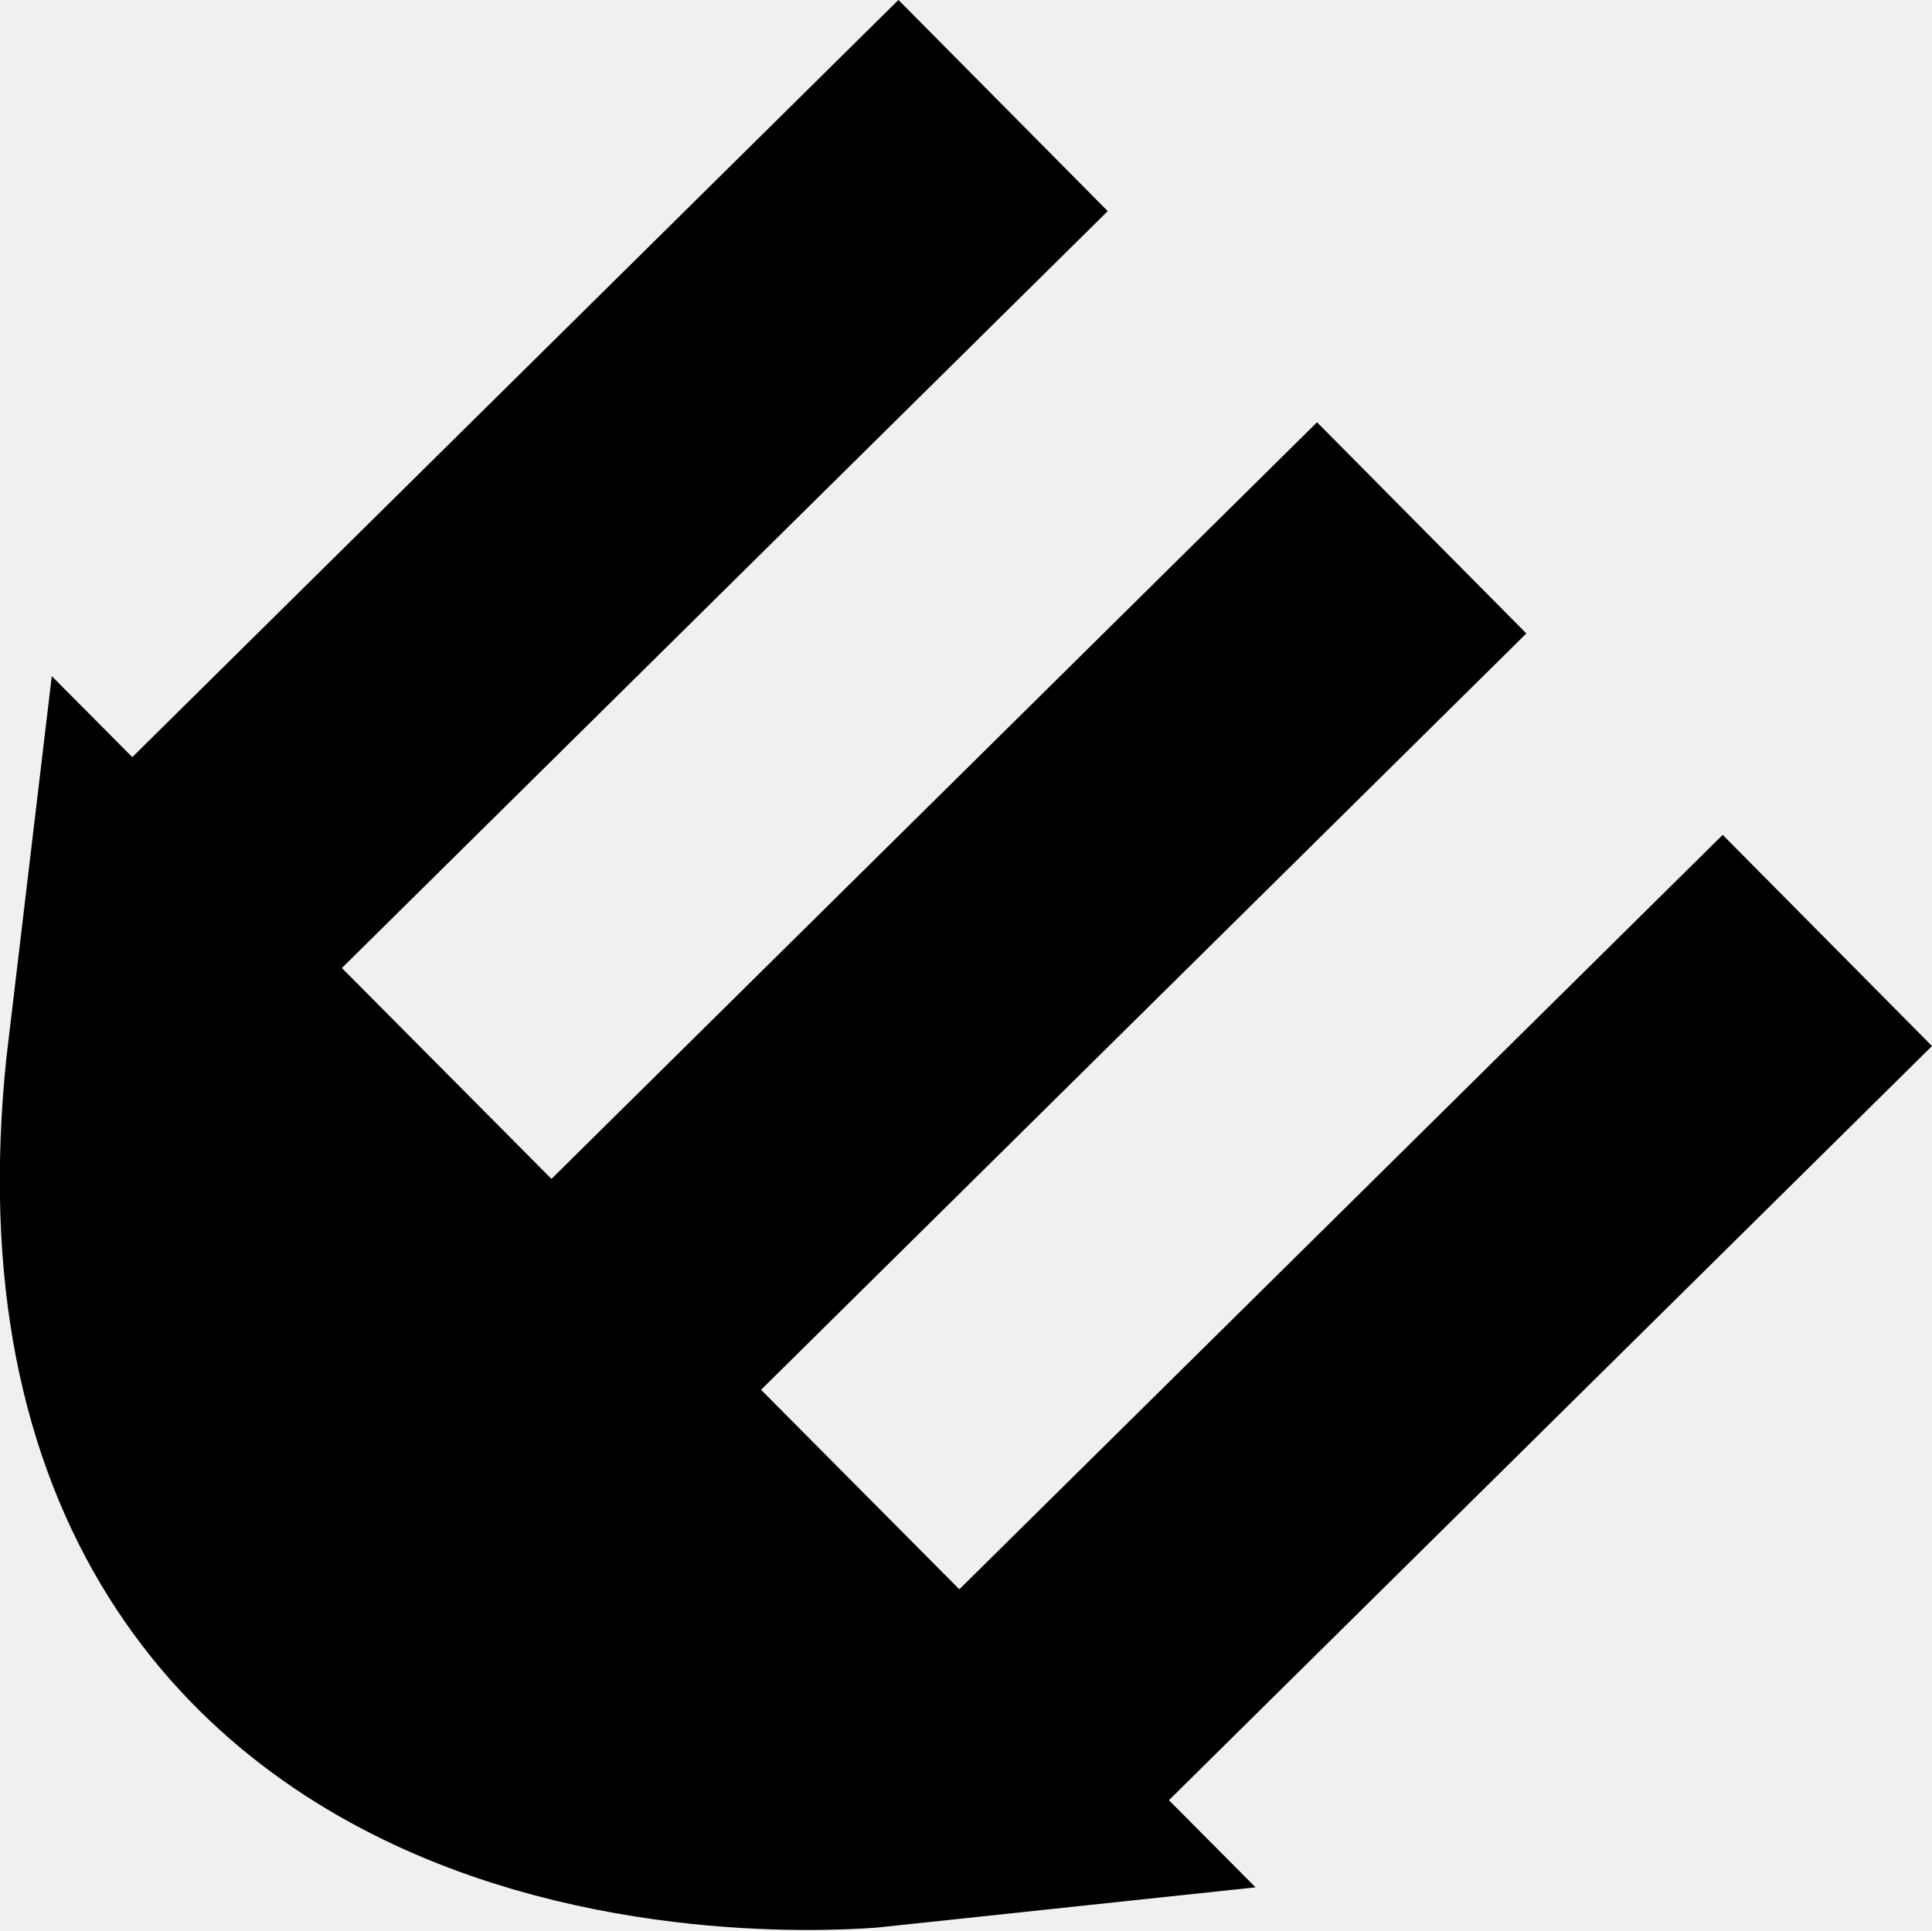
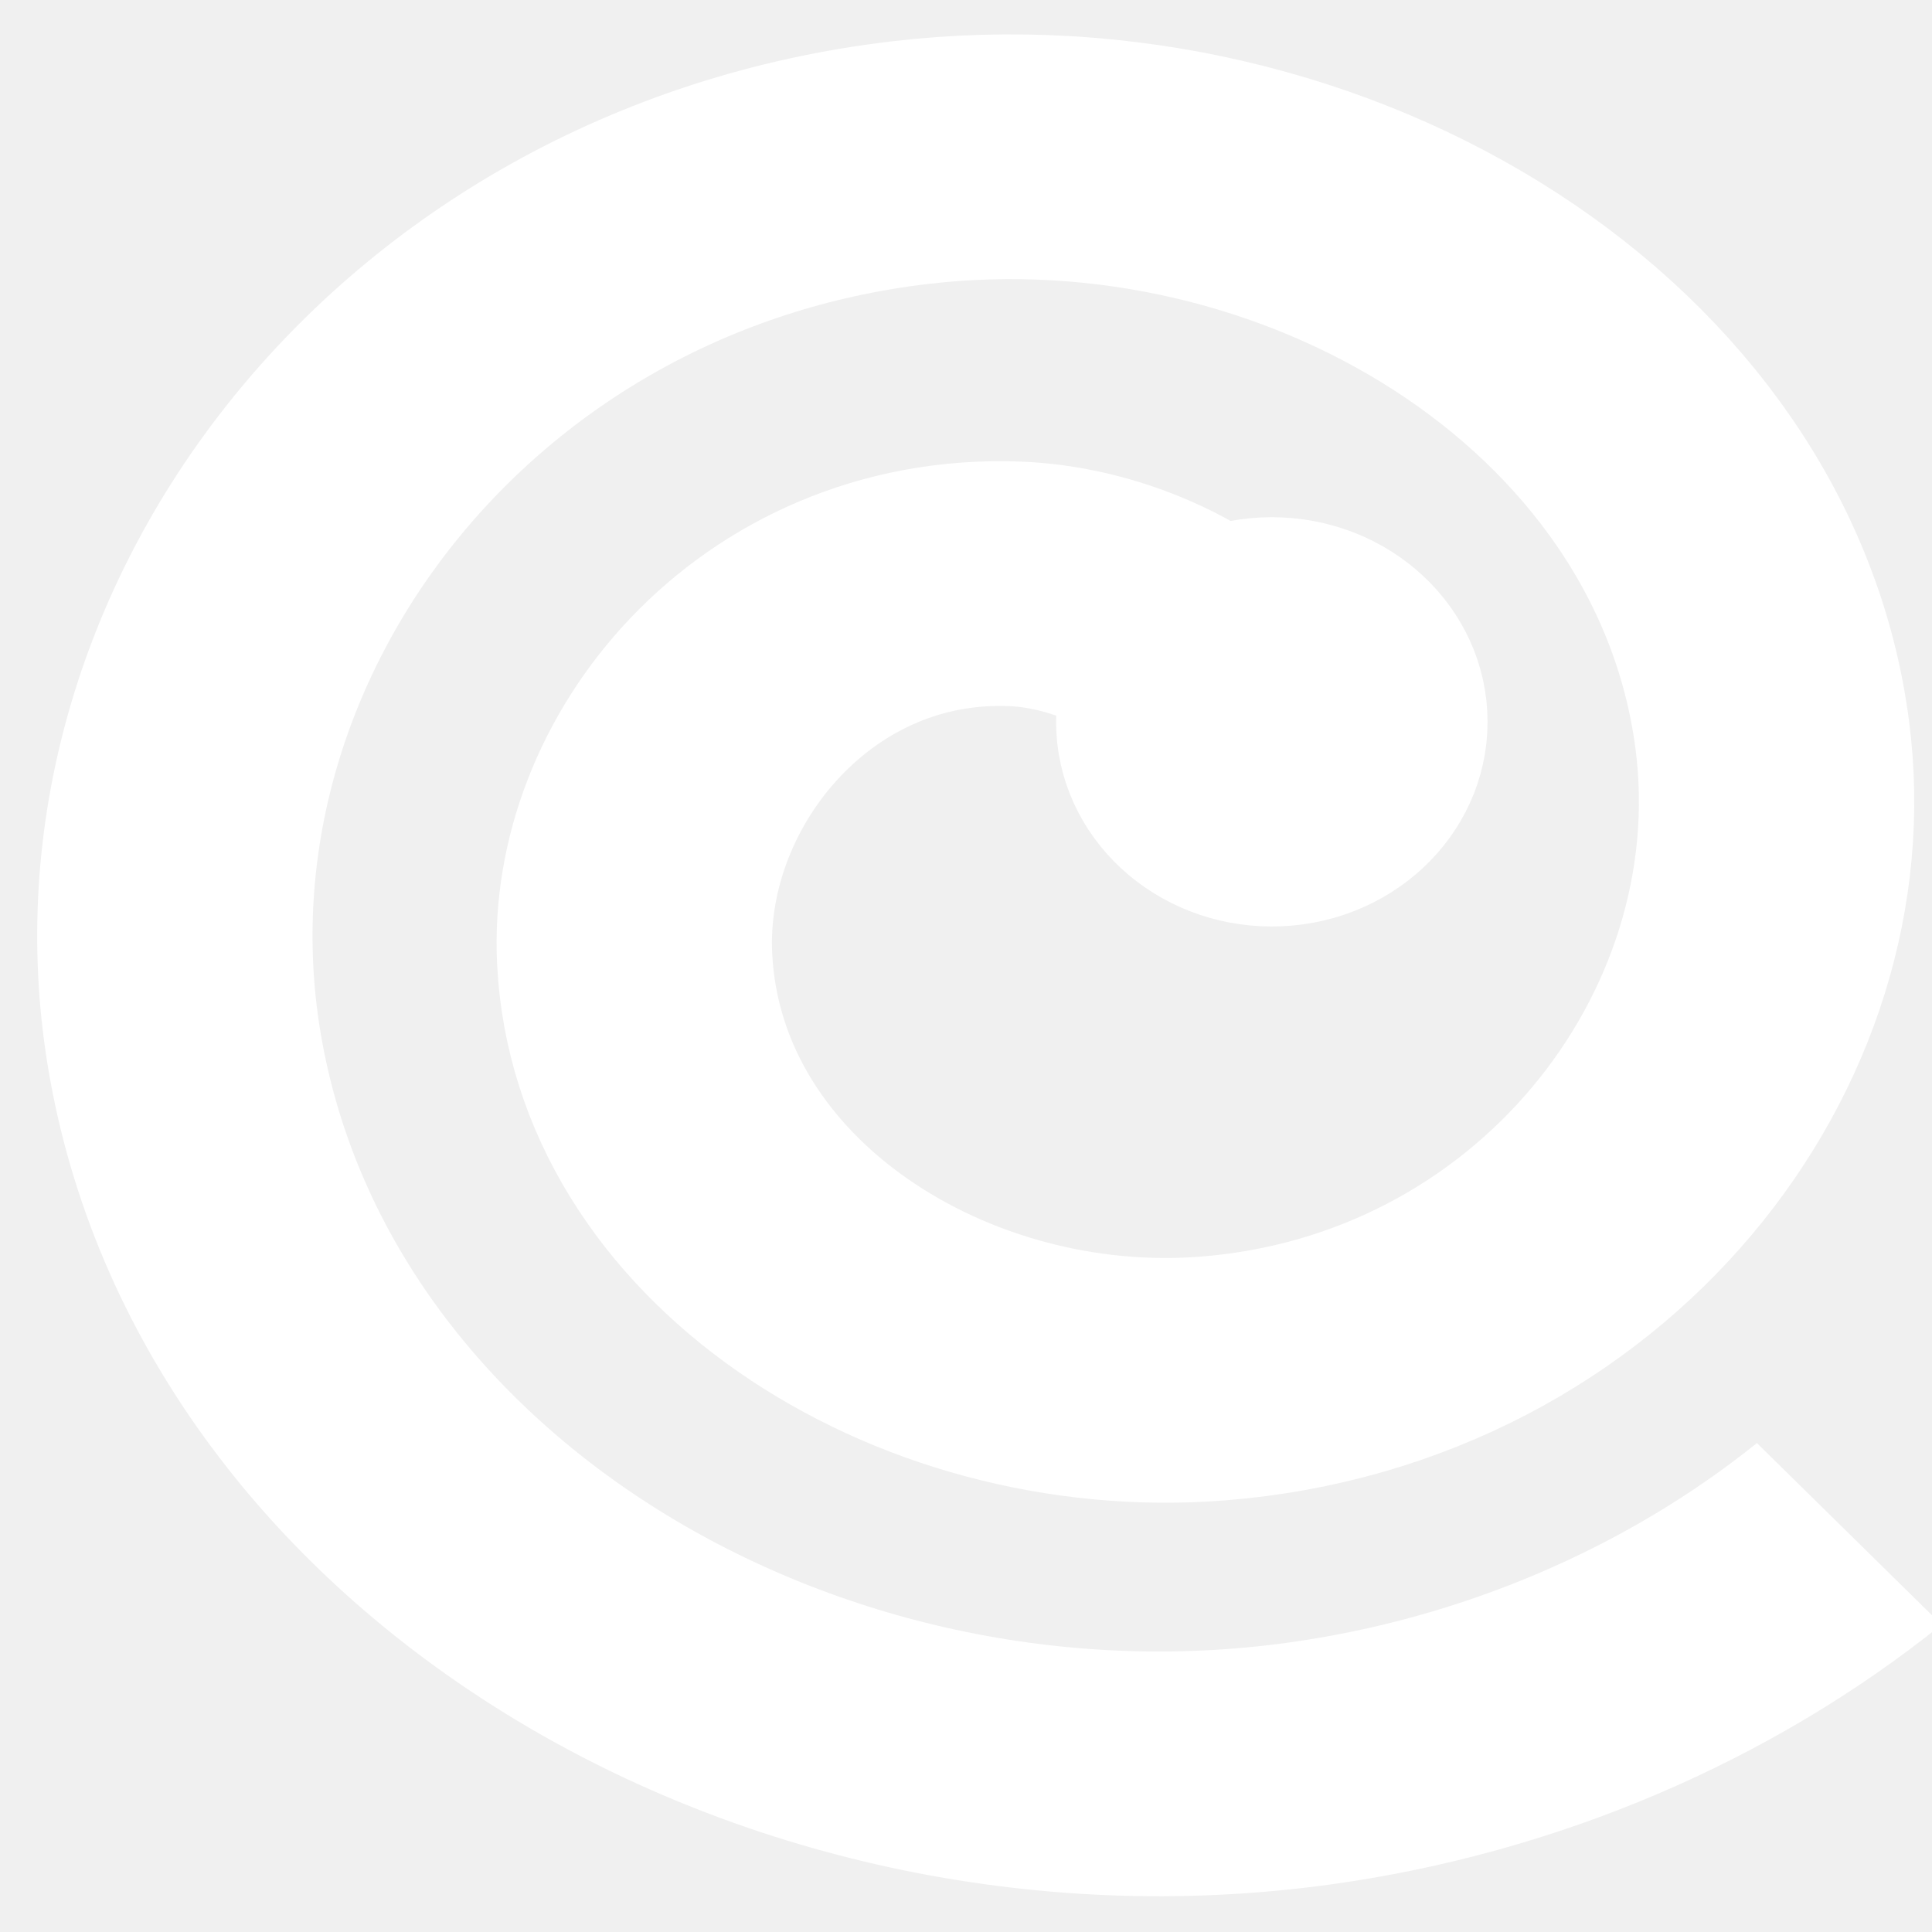
- <svg xmlns="http://www.w3.org/2000/svg" width="20mm" height="19.988mm" viewBox="0 0 20 19.988" version="1.1" id="svg1">
+ <svg xmlns="http://www.w3.org/2000/svg" width="640" height="640" viewBox="0 0 169.333 169.333" version="1.1" id="svg1">
  <defs id="defs1" />
-   <g id="layer1" transform="translate(-94.67184,-105.2048)">
-     <rect style="fill:#000000;fill-opacity:1;stroke:#000000;stroke-width:0" id="rect1" width="11.782" height="3.078" x="-11.987" y="154.069" transform="matrix(0.7112124,-0.7029772,0.7039158,0.7102835,0,0)" />
-     <rect style="fill:#000000;fill-opacity:1;stroke:#000000;stroke-width:0" id="rect1-4" width="11.782" height="3.078" x="-11.987" y="147.913" transform="matrix(0.7112124,-0.7029772,0.7039158,0.7102835,0,0)" />
-     <rect style="fill:#000000;fill-opacity:1;stroke:#000000;stroke-width:0" id="rect1-4-0" width="11.782" height="3.078" x="-12.011" y="160.059" transform="matrix(0.7112124,-0.7029772,0.7039158,0.7102835,0,0)" />
-     <rect style="fill:#000000;fill-opacity:1;stroke:#000000;stroke-width:0" id="rect1-2" width="25" height="5" x="100" y="7" />
-     <path style="fill:none;fill-opacity:1;stroke:#000000;stroke-width:3.642;stroke-dasharray:none" d="m 96.57,116.159 c -0.96,8.046 7.134,7.179 7.134,7.179 z" id="path1" />
+   <g id="layer1" />
+   <g id="layer2">
+     <path style="fill:none;fill-opacity:1;fill-rule:evenodd;stroke:#ffffff;stroke-width:6.065;stroke-dasharray:none;stroke-opacity:1" id="path8" d="m 256.107,-31.584 c -1.019,-3.371 2.443,-6.098 5.49,-6.229 5.013,-0.215 8.581,4.589 8.37,9.301 -0.29,6.483 -6.522,10.944 -12.736,10.392 -7.87,-0.699 -13.202,-8.324 -12.323,-15.947 1.06,-9.198 10.036,-15.375 19.003,-14.183 10.48,1.393 17.477,11.677 15.984,21.938 -1.707,11.724 -13.263,19.521 -24.778,17.736 -4.42,-0.685 -8.588,-2.697 -11.904,-5.694" transform="matrix(-3.978941,0,0,3.536706,1129.809,184.9054)" />
+     <ellipse style="fill:#ffffff;fill-opacity:1;stroke:#ffffff;stroke-width:11.016;stroke-dasharray:none;stroke-opacity:1" id="path9" cx="111.471" cy="63.267" rx="13.4" ry="12.428" />
  </g>
</svg>
